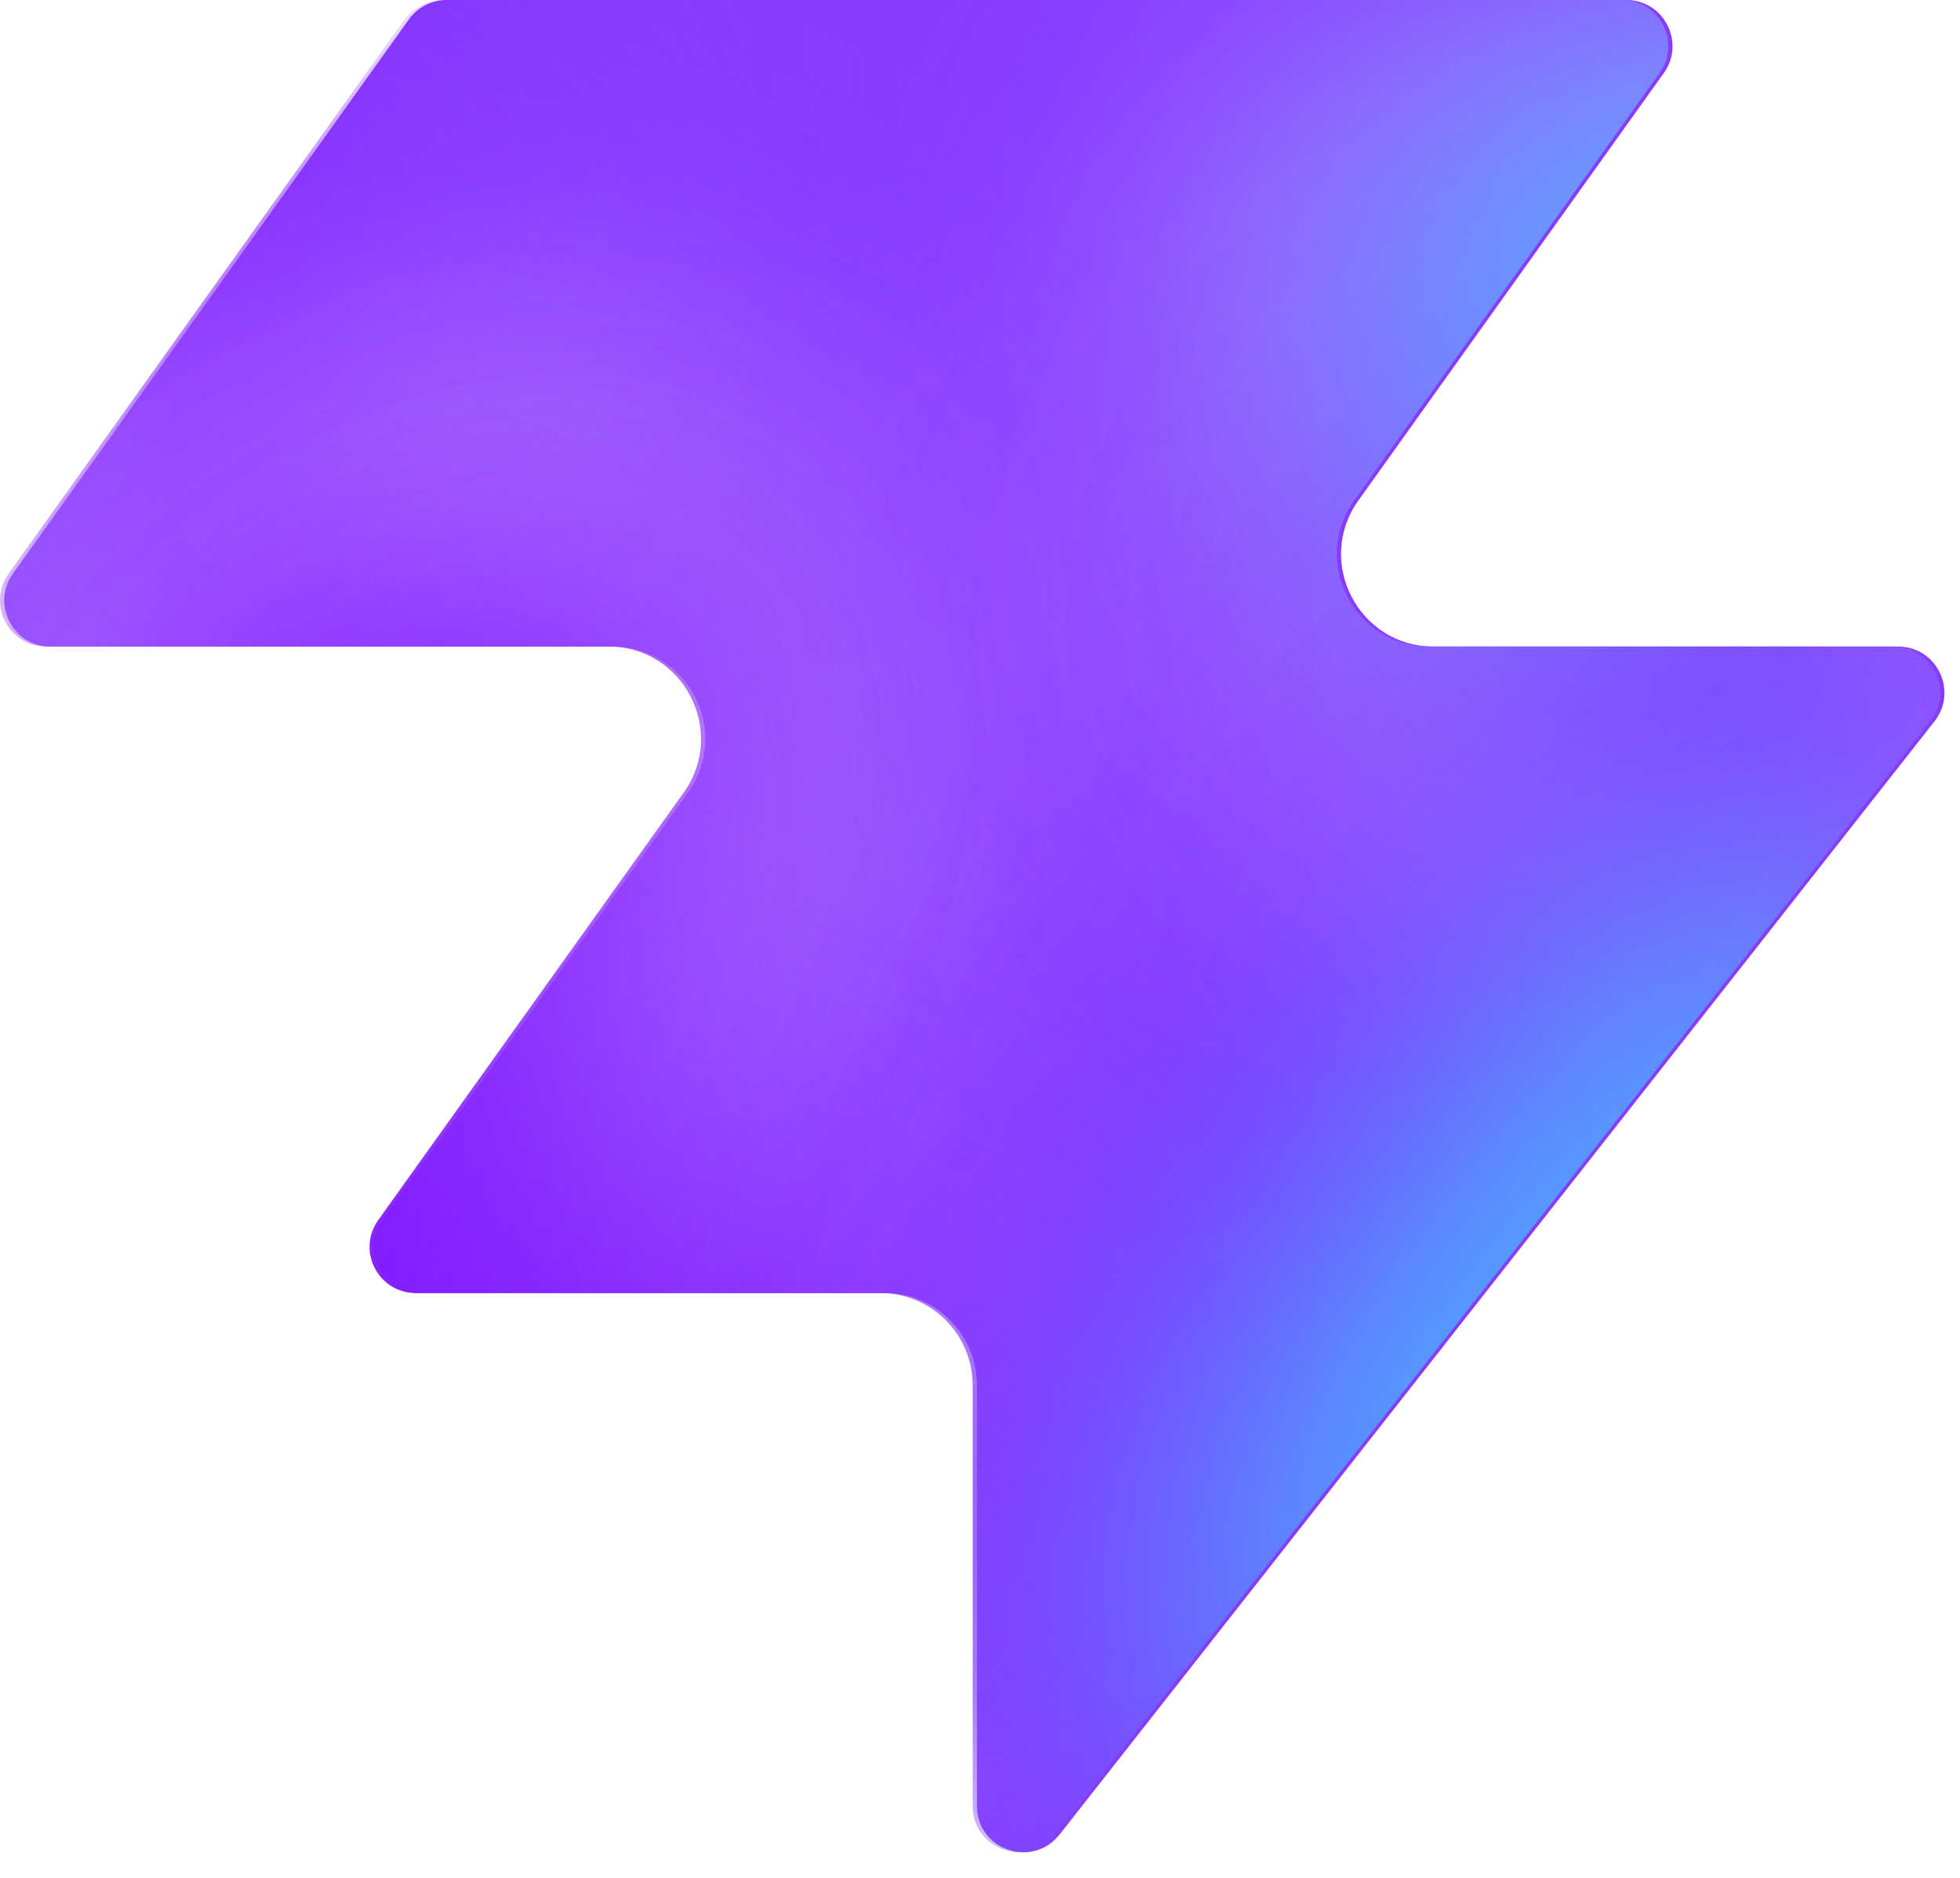
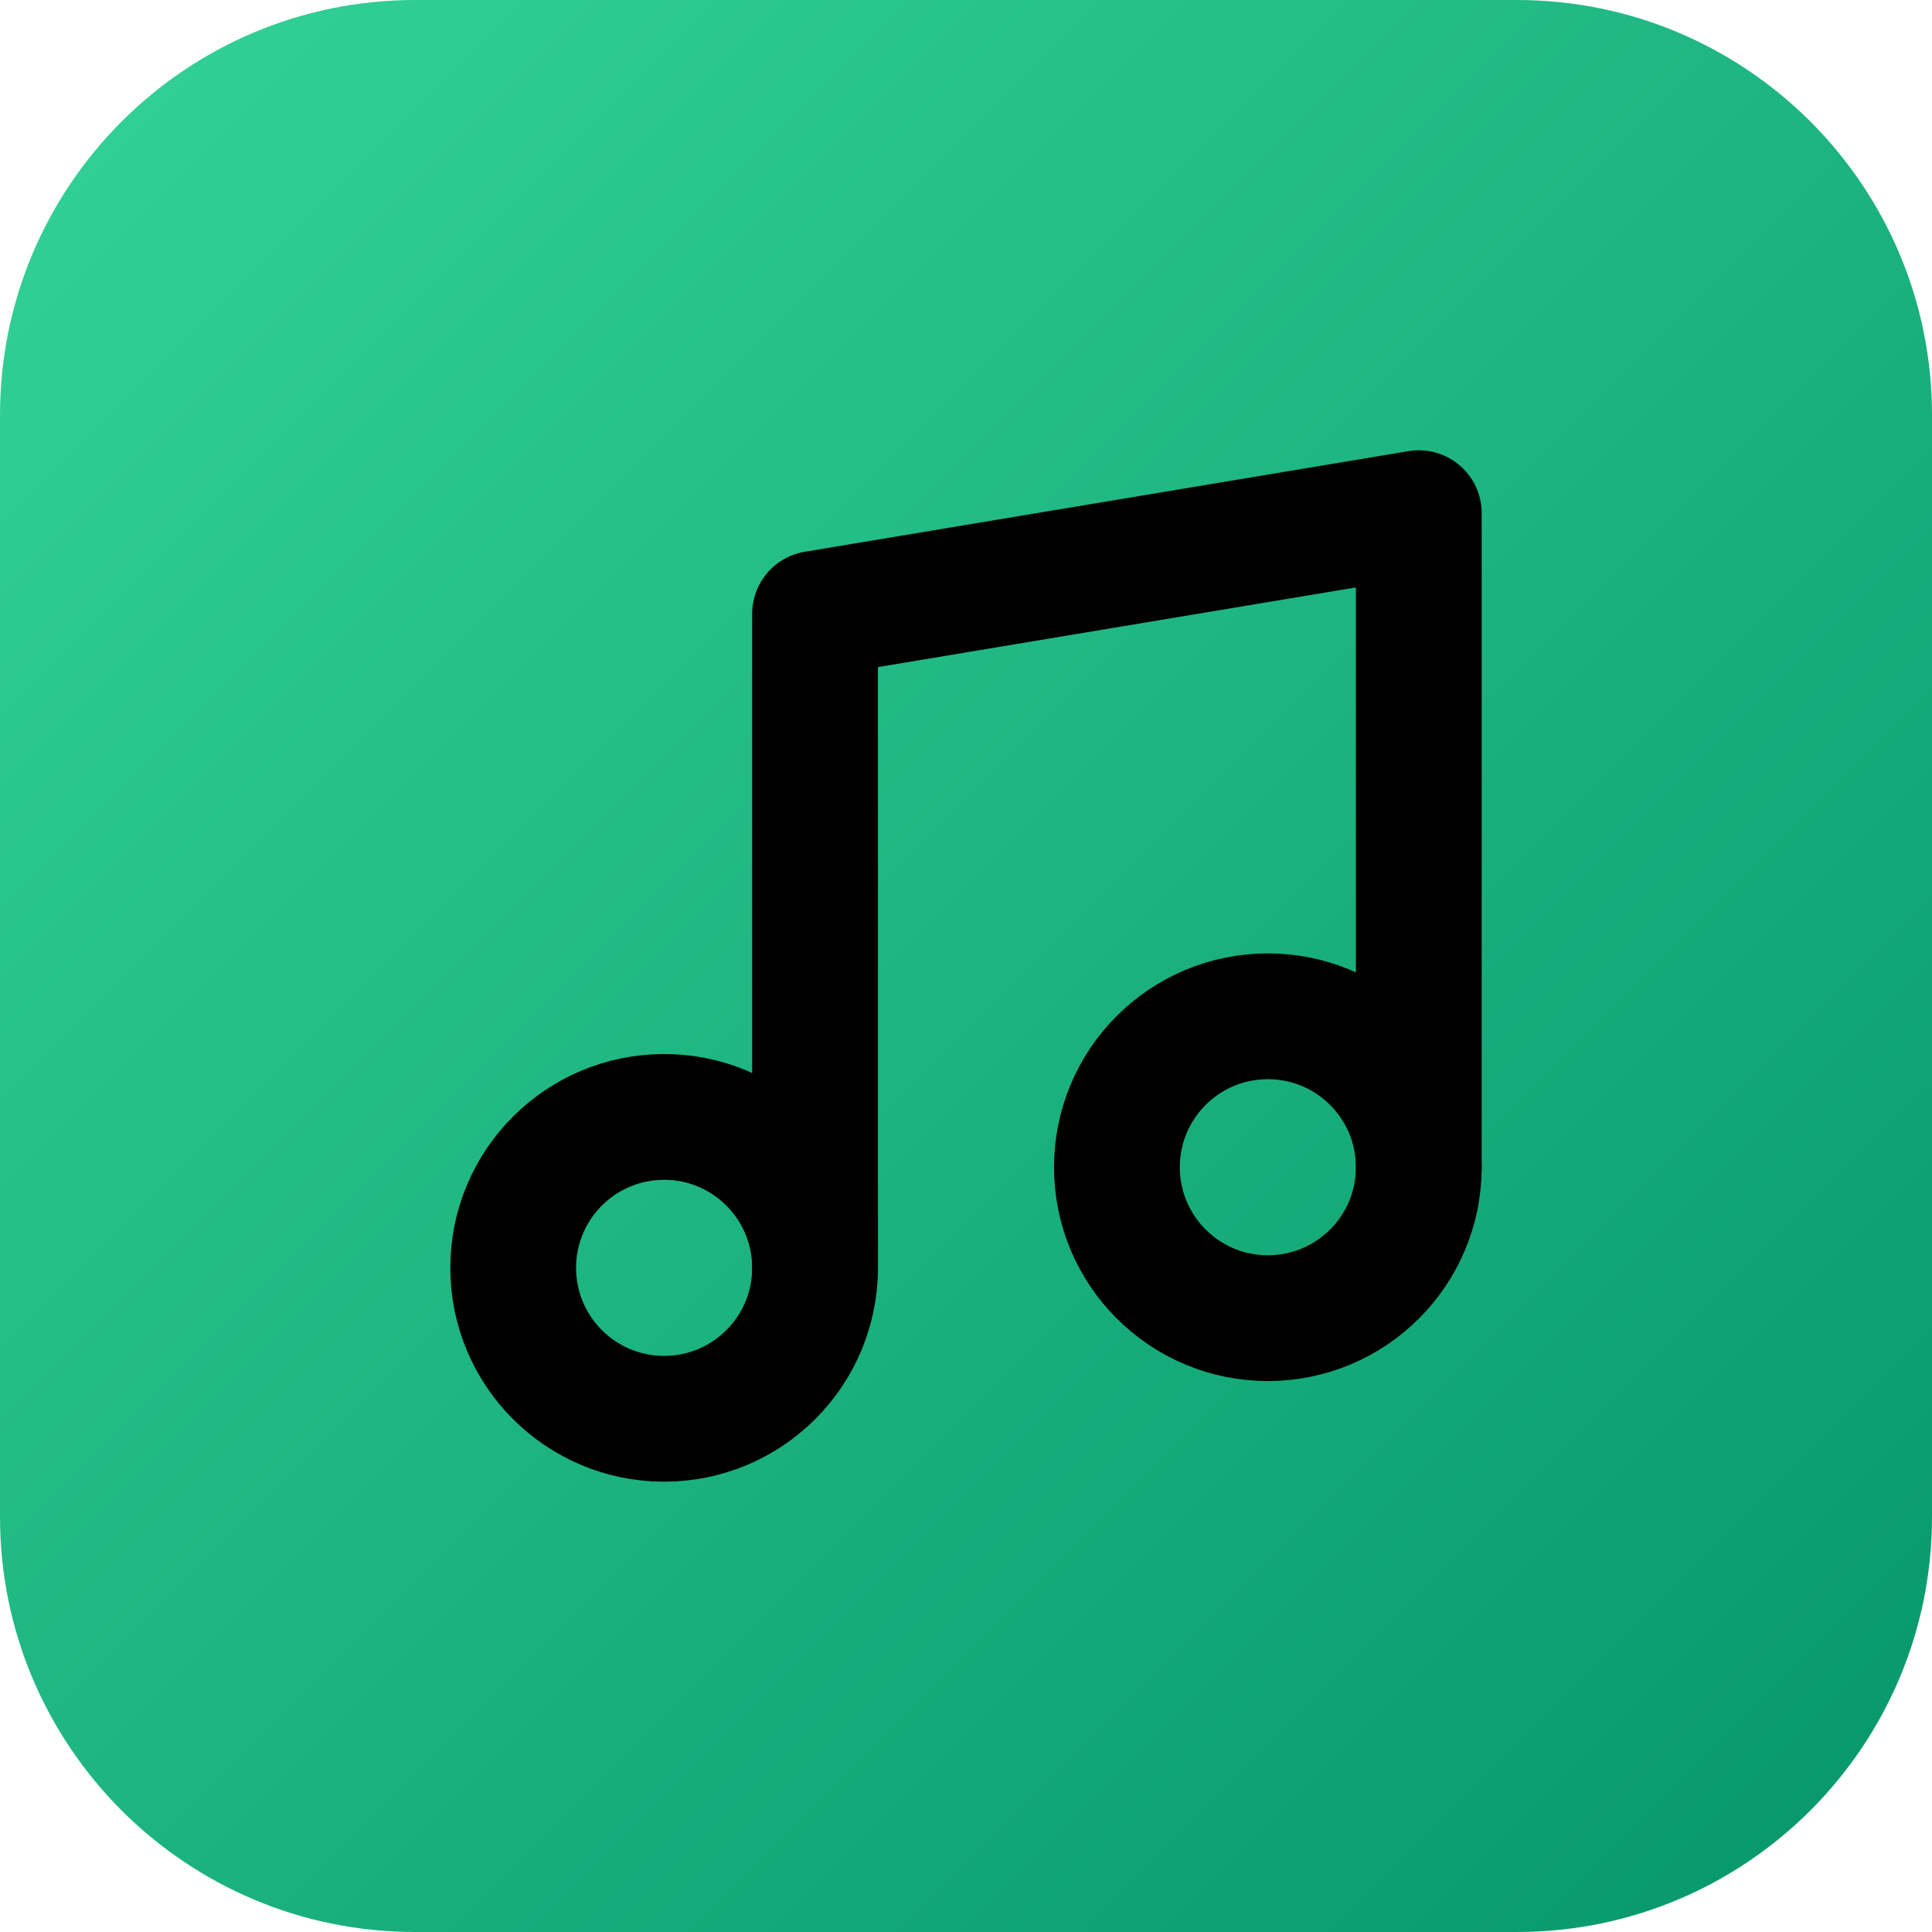
- <svg xmlns="http://www.w3.org/2000/svg" width="48" height="46" fill="none" viewBox="0 0 48 46">
-   <path fill="#863bff" d="M25.946 44.938c-.664.845-2.021.375-2.021-.698V33.937a2.26 2.26 0 0 0-2.262-2.262H10.287c-.92 0-1.456-1.04-.92-1.788l7.48-10.471c1.07-1.497 0-3.578-1.842-3.578H1.237c-.92 0-1.456-1.04-.92-1.788L10.013.474c.214-.297.556-.474.92-.474h28.894c.92 0 1.456 1.04.92 1.788l-7.48 10.471c-1.07 1.498 0 3.579 1.842 3.579h11.377c.943 0 1.473 1.088.89 1.83L25.947 44.94z" style="fill:#863bff;fill:color(display-p3 .525 .23 1);fill-opacity:1" />
-   <mask id="a" width="48" height="46" x="0" y="0" maskUnits="userSpaceOnUse" style="mask-type:alpha">
-     <path fill="#000" d="M25.842 44.938c-.664.844-2.021.375-2.021-.698V33.937a2.26 2.26 0 0 0-2.262-2.262H10.183c-.92 0-1.456-1.04-.92-1.788l7.48-10.471c1.07-1.498 0-3.579-1.842-3.579H1.133c-.92 0-1.456-1.04-.92-1.787L9.91.473c.214-.297.556-.474.92-.474h28.894c.92 0 1.456 1.04.92 1.788l-7.48 10.471c-1.07 1.498 0 3.578 1.842 3.578h11.377c.943 0 1.473 1.088.89 1.832L25.843 44.94z" style="fill:#000;fill-opacity:1" />
-   </mask>
-   <g mask="url(#a)">
-     <g filter="url(#b)">
-       <ellipse cx="5.508" cy="14.704" fill="#ede6ff" rx="5.508" ry="14.704" style="fill:#ede6ff;fill:color(display-p3 .927 .903 1);fill-opacity:1" transform="matrix(.00324 1 1 -.00324 -4.47 31.516)" />
-     </g>
-     <g filter="url(#c)">
-       <ellipse cx="10.399" cy="29.851" fill="#ede6ff" rx="10.399" ry="29.851" style="fill:#ede6ff;fill:color(display-p3 .927 .903 1);fill-opacity:1" transform="matrix(.00324 1 1 -.00324 -39.328 7.883)" />
-     </g>
-     <g filter="url(#d)">
-       <ellipse cx="5.508" cy="30.487" fill="#7e14ff" rx="5.508" ry="30.487" style="fill:#7e14ff;fill:color(display-p3 .492 .077 1);fill-opacity:1" transform="rotate(89.814 -25.913 -14.639)scale(1 -1)" />
-     </g>
-     <g filter="url(#e)">
-       <ellipse cx="5.508" cy="30.599" fill="#7e14ff" rx="5.508" ry="30.599" style="fill:#7e14ff;fill:color(display-p3 .492 .077 1);fill-opacity:1" transform="rotate(89.814 -32.644 -3.334)scale(1 -1)" />
-     </g>
-     <g filter="url(#f)">
-       <ellipse cx="5.508" cy="30.599" fill="#7e14ff" rx="5.508" ry="30.599" style="fill:#7e14ff;fill:color(display-p3 .492 .077 1);fill-opacity:1" transform="matrix(.00324 1 1 -.00324 -34.34 30.47)" />
-     </g>
-     <g filter="url(#g)">
-       <ellipse cx="14.072" cy="22.078" fill="#ede6ff" rx="14.072" ry="22.078" style="fill:#ede6ff;fill:color(display-p3 .927 .903 1);fill-opacity:1" transform="rotate(93.35 24.506 48.493)scale(-1 1)" />
-     </g>
-     <g filter="url(#h)">
-       <ellipse cx="3.47" cy="21.501" fill="#7e14ff" rx="3.47" ry="21.501" style="fill:#7e14ff;fill:color(display-p3 .492 .077 1);fill-opacity:1" transform="rotate(89.009 28.708 47.59)scale(-1 1)" />
-     </g>
-     <g filter="url(#i)">
-       <ellipse cx="3.47" cy="21.501" fill="#7e14ff" rx="3.47" ry="21.501" style="fill:#7e14ff;fill:color(display-p3 .492 .077 1);fill-opacity:1" transform="rotate(89.009 28.708 47.59)scale(-1 1)" />
-     </g>
-     <g filter="url(#j)">
-       <ellipse cx=".387" cy="8.972" fill="#7e14ff" rx="4.407" ry="29.108" style="fill:#7e14ff;fill:color(display-p3 .492 .077 1);fill-opacity:1" transform="rotate(39.51 .387 8.972)" />
-     </g>
-     <g filter="url(#k)">
-       <ellipse cx="47.523" cy="-6.092" fill="#7e14ff" rx="4.407" ry="29.108" style="fill:#7e14ff;fill:color(display-p3 .492 .077 1);fill-opacity:1" transform="rotate(37.892 47.523 -6.092)" />
-     </g>
-     <g filter="url(#l)">
-       <ellipse cx="41.412" cy="6.333" fill="#47bfff" rx="5.971" ry="9.665" style="fill:#47bfff;fill:color(display-p3 .28 .748 1);fill-opacity:1" transform="rotate(37.892 41.412 6.333)" />
-     </g>
-     <g filter="url(#m)">
-       <ellipse cx="-1.879" cy="38.332" fill="#7e14ff" rx="4.407" ry="29.108" style="fill:#7e14ff;fill:color(display-p3 .492 .077 1);fill-opacity:1" transform="rotate(37.892 -1.88 38.332)" />
-     </g>
-     <g filter="url(#n)">
-       <ellipse cx="-1.879" cy="38.332" fill="#7e14ff" rx="4.407" ry="29.108" style="fill:#7e14ff;fill:color(display-p3 .492 .077 1);fill-opacity:1" transform="rotate(37.892 -1.88 38.332)" />
-     </g>
-     <g filter="url(#o)">
-       <ellipse cx="35.651" cy="29.907" fill="#7e14ff" rx="4.407" ry="29.108" style="fill:#7e14ff;fill:color(display-p3 .492 .077 1);fill-opacity:1" transform="rotate(37.892 35.651 29.907)" />
-     </g>
-     <g filter="url(#p)">
-       <ellipse cx="38.418" cy="32.4" fill="#47bfff" rx="5.971" ry="15.297" style="fill:#47bfff;fill:color(display-p3 .28 .748 1);fill-opacity:1" transform="rotate(37.892 38.418 32.4)" />
-     </g>
+ <svg xmlns="http://www.w3.org/2000/svg" viewBox="0 0 512 512" width="512" height="512">
+   <defs>
+     <linearGradient id="tv-gradient" x1="0%" y1="0%" x2="100%" y2="100%">
+       <stop offset="0%" stop-color="#34d399" />
+       <stop offset="100%" stop-color="#059669" />
+     </linearGradient>
+   </defs>
+   <rect width="512" height="512" rx="110" fill="url(#tv-gradient)" />
+   <g transform="translate(96, 96) scale(13.333)" stroke="#000000" stroke-width="2.5" stroke-linecap="round" stroke-linejoin="round" fill="none">
+     <path d="M9 18V5l12-2v13" />
+     <circle cx="6" cy="18" r="3" />
+     <circle cx="18" cy="16" r="3" />
  </g>
-   <defs>
-     <filter id="b" width="60.045" height="41.654" x="-19.77" y="16.149" color-interpolation-filters="sRGB" filterUnits="userSpaceOnUse">
-       <feFlood flood-opacity="0" result="BackgroundImageFix" />
-       <feBlend in="SourceGraphic" in2="BackgroundImageFix" result="shape" />
-       <feGaussianBlur result="effect1_foregroundBlur_2002_17158" stdDeviation="7.659" />
-     </filter>
-     <filter id="c" width="90.34" height="51.437" x="-54.613" y="-7.533" color-interpolation-filters="sRGB" filterUnits="userSpaceOnUse">
-       <feFlood flood-opacity="0" result="BackgroundImageFix" />
-       <feBlend in="SourceGraphic" in2="BackgroundImageFix" result="shape" />
-       <feGaussianBlur result="effect1_foregroundBlur_2002_17158" stdDeviation="7.659" />
-     </filter>
-     <filter id="d" width="79.355" height="29.4" x="-49.64" y="2.03" color-interpolation-filters="sRGB" filterUnits="userSpaceOnUse">
-       <feFlood flood-opacity="0" result="BackgroundImageFix" />
-       <feBlend in="SourceGraphic" in2="BackgroundImageFix" result="shape" />
-       <feGaussianBlur result="effect1_foregroundBlur_2002_17158" stdDeviation="4.596" />
-     </filter>
-     <filter id="e" width="79.579" height="29.4" x="-45.045" y="20.029" color-interpolation-filters="sRGB" filterUnits="userSpaceOnUse">
-       <feFlood flood-opacity="0" result="BackgroundImageFix" />
-       <feBlend in="SourceGraphic" in2="BackgroundImageFix" result="shape" />
-       <feGaussianBlur result="effect1_foregroundBlur_2002_17158" stdDeviation="4.596" />
-     </filter>
-     <filter id="f" width="79.579" height="29.4" x="-43.513" y="21.178" color-interpolation-filters="sRGB" filterUnits="userSpaceOnUse">
-       <feFlood flood-opacity="0" result="BackgroundImageFix" />
-       <feBlend in="SourceGraphic" in2="BackgroundImageFix" result="shape" />
-       <feGaussianBlur result="effect1_foregroundBlur_2002_17158" stdDeviation="4.596" />
-     </filter>
-     <filter id="g" width="74.749" height="58.852" x="15.756" y="-17.901" color-interpolation-filters="sRGB" filterUnits="userSpaceOnUse">
-       <feFlood flood-opacity="0" result="BackgroundImageFix" />
-       <feBlend in="SourceGraphic" in2="BackgroundImageFix" result="shape" />
-       <feGaussianBlur result="effect1_foregroundBlur_2002_17158" stdDeviation="7.659" />
-     </filter>
-     <filter id="h" width="61.377" height="25.362" x="23.548" y="2.284" color-interpolation-filters="sRGB" filterUnits="userSpaceOnUse">
-       <feFlood flood-opacity="0" result="BackgroundImageFix" />
-       <feBlend in="SourceGraphic" in2="BackgroundImageFix" result="shape" />
-       <feGaussianBlur result="effect1_foregroundBlur_2002_17158" stdDeviation="4.596" />
-     </filter>
-     <filter id="i" width="61.377" height="25.362" x="23.548" y="2.284" color-interpolation-filters="sRGB" filterUnits="userSpaceOnUse">
-       <feFlood flood-opacity="0" result="BackgroundImageFix" />
-       <feBlend in="SourceGraphic" in2="BackgroundImageFix" result="shape" />
-       <feGaussianBlur result="effect1_foregroundBlur_2002_17158" stdDeviation="4.596" />
-     </filter>
-     <filter id="j" width="56.045" height="63.649" x="-27.636" y="-22.853" color-interpolation-filters="sRGB" filterUnits="userSpaceOnUse">
-       <feFlood flood-opacity="0" result="BackgroundImageFix" />
-       <feBlend in="SourceGraphic" in2="BackgroundImageFix" result="shape" />
-       <feGaussianBlur result="effect1_foregroundBlur_2002_17158" stdDeviation="4.596" />
-     </filter>
-     <filter id="k" width="54.814" height="64.646" x="20.116" y="-38.415" color-interpolation-filters="sRGB" filterUnits="userSpaceOnUse">
-       <feFlood flood-opacity="0" result="BackgroundImageFix" />
-       <feBlend in="SourceGraphic" in2="BackgroundImageFix" result="shape" />
-       <feGaussianBlur result="effect1_foregroundBlur_2002_17158" stdDeviation="4.596" />
-     </filter>
-     <filter id="l" width="33.541" height="35.313" x="24.641" y="-11.323" color-interpolation-filters="sRGB" filterUnits="userSpaceOnUse">
-       <feFlood flood-opacity="0" result="BackgroundImageFix" />
-       <feBlend in="SourceGraphic" in2="BackgroundImageFix" result="shape" />
-       <feGaussianBlur result="effect1_foregroundBlur_2002_17158" stdDeviation="4.596" />
-     </filter>
-     <filter id="m" width="54.814" height="64.646" x="-29.286" y="6.009" color-interpolation-filters="sRGB" filterUnits="userSpaceOnUse">
-       <feFlood flood-opacity="0" result="BackgroundImageFix" />
-       <feBlend in="SourceGraphic" in2="BackgroundImageFix" result="shape" />
-       <feGaussianBlur result="effect1_foregroundBlur_2002_17158" stdDeviation="4.596" />
-     </filter>
-     <filter id="n" width="54.814" height="64.646" x="-29.286" y="6.009" color-interpolation-filters="sRGB" filterUnits="userSpaceOnUse">
-       <feFlood flood-opacity="0" result="BackgroundImageFix" />
-       <feBlend in="SourceGraphic" in2="BackgroundImageFix" result="shape" />
-       <feGaussianBlur result="effect1_foregroundBlur_2002_17158" stdDeviation="4.596" />
-     </filter>
-     <filter id="o" width="54.814" height="64.646" x="8.244" y="-2.416" color-interpolation-filters="sRGB" filterUnits="userSpaceOnUse">
-       <feFlood flood-opacity="0" result="BackgroundImageFix" />
-       <feBlend in="SourceGraphic" in2="BackgroundImageFix" result="shape" />
-       <feGaussianBlur result="effect1_foregroundBlur_2002_17158" stdDeviation="4.596" />
-     </filter>
-     <filter id="p" width="39.409" height="43.623" x="18.713" y="10.588" color-interpolation-filters="sRGB" filterUnits="userSpaceOnUse">
-       <feFlood flood-opacity="0" result="BackgroundImageFix" />
-       <feBlend in="SourceGraphic" in2="BackgroundImageFix" result="shape" />
-       <feGaussianBlur result="effect1_foregroundBlur_2002_17158" stdDeviation="4.596" />
-     </filter>
-   </defs>
</svg>
